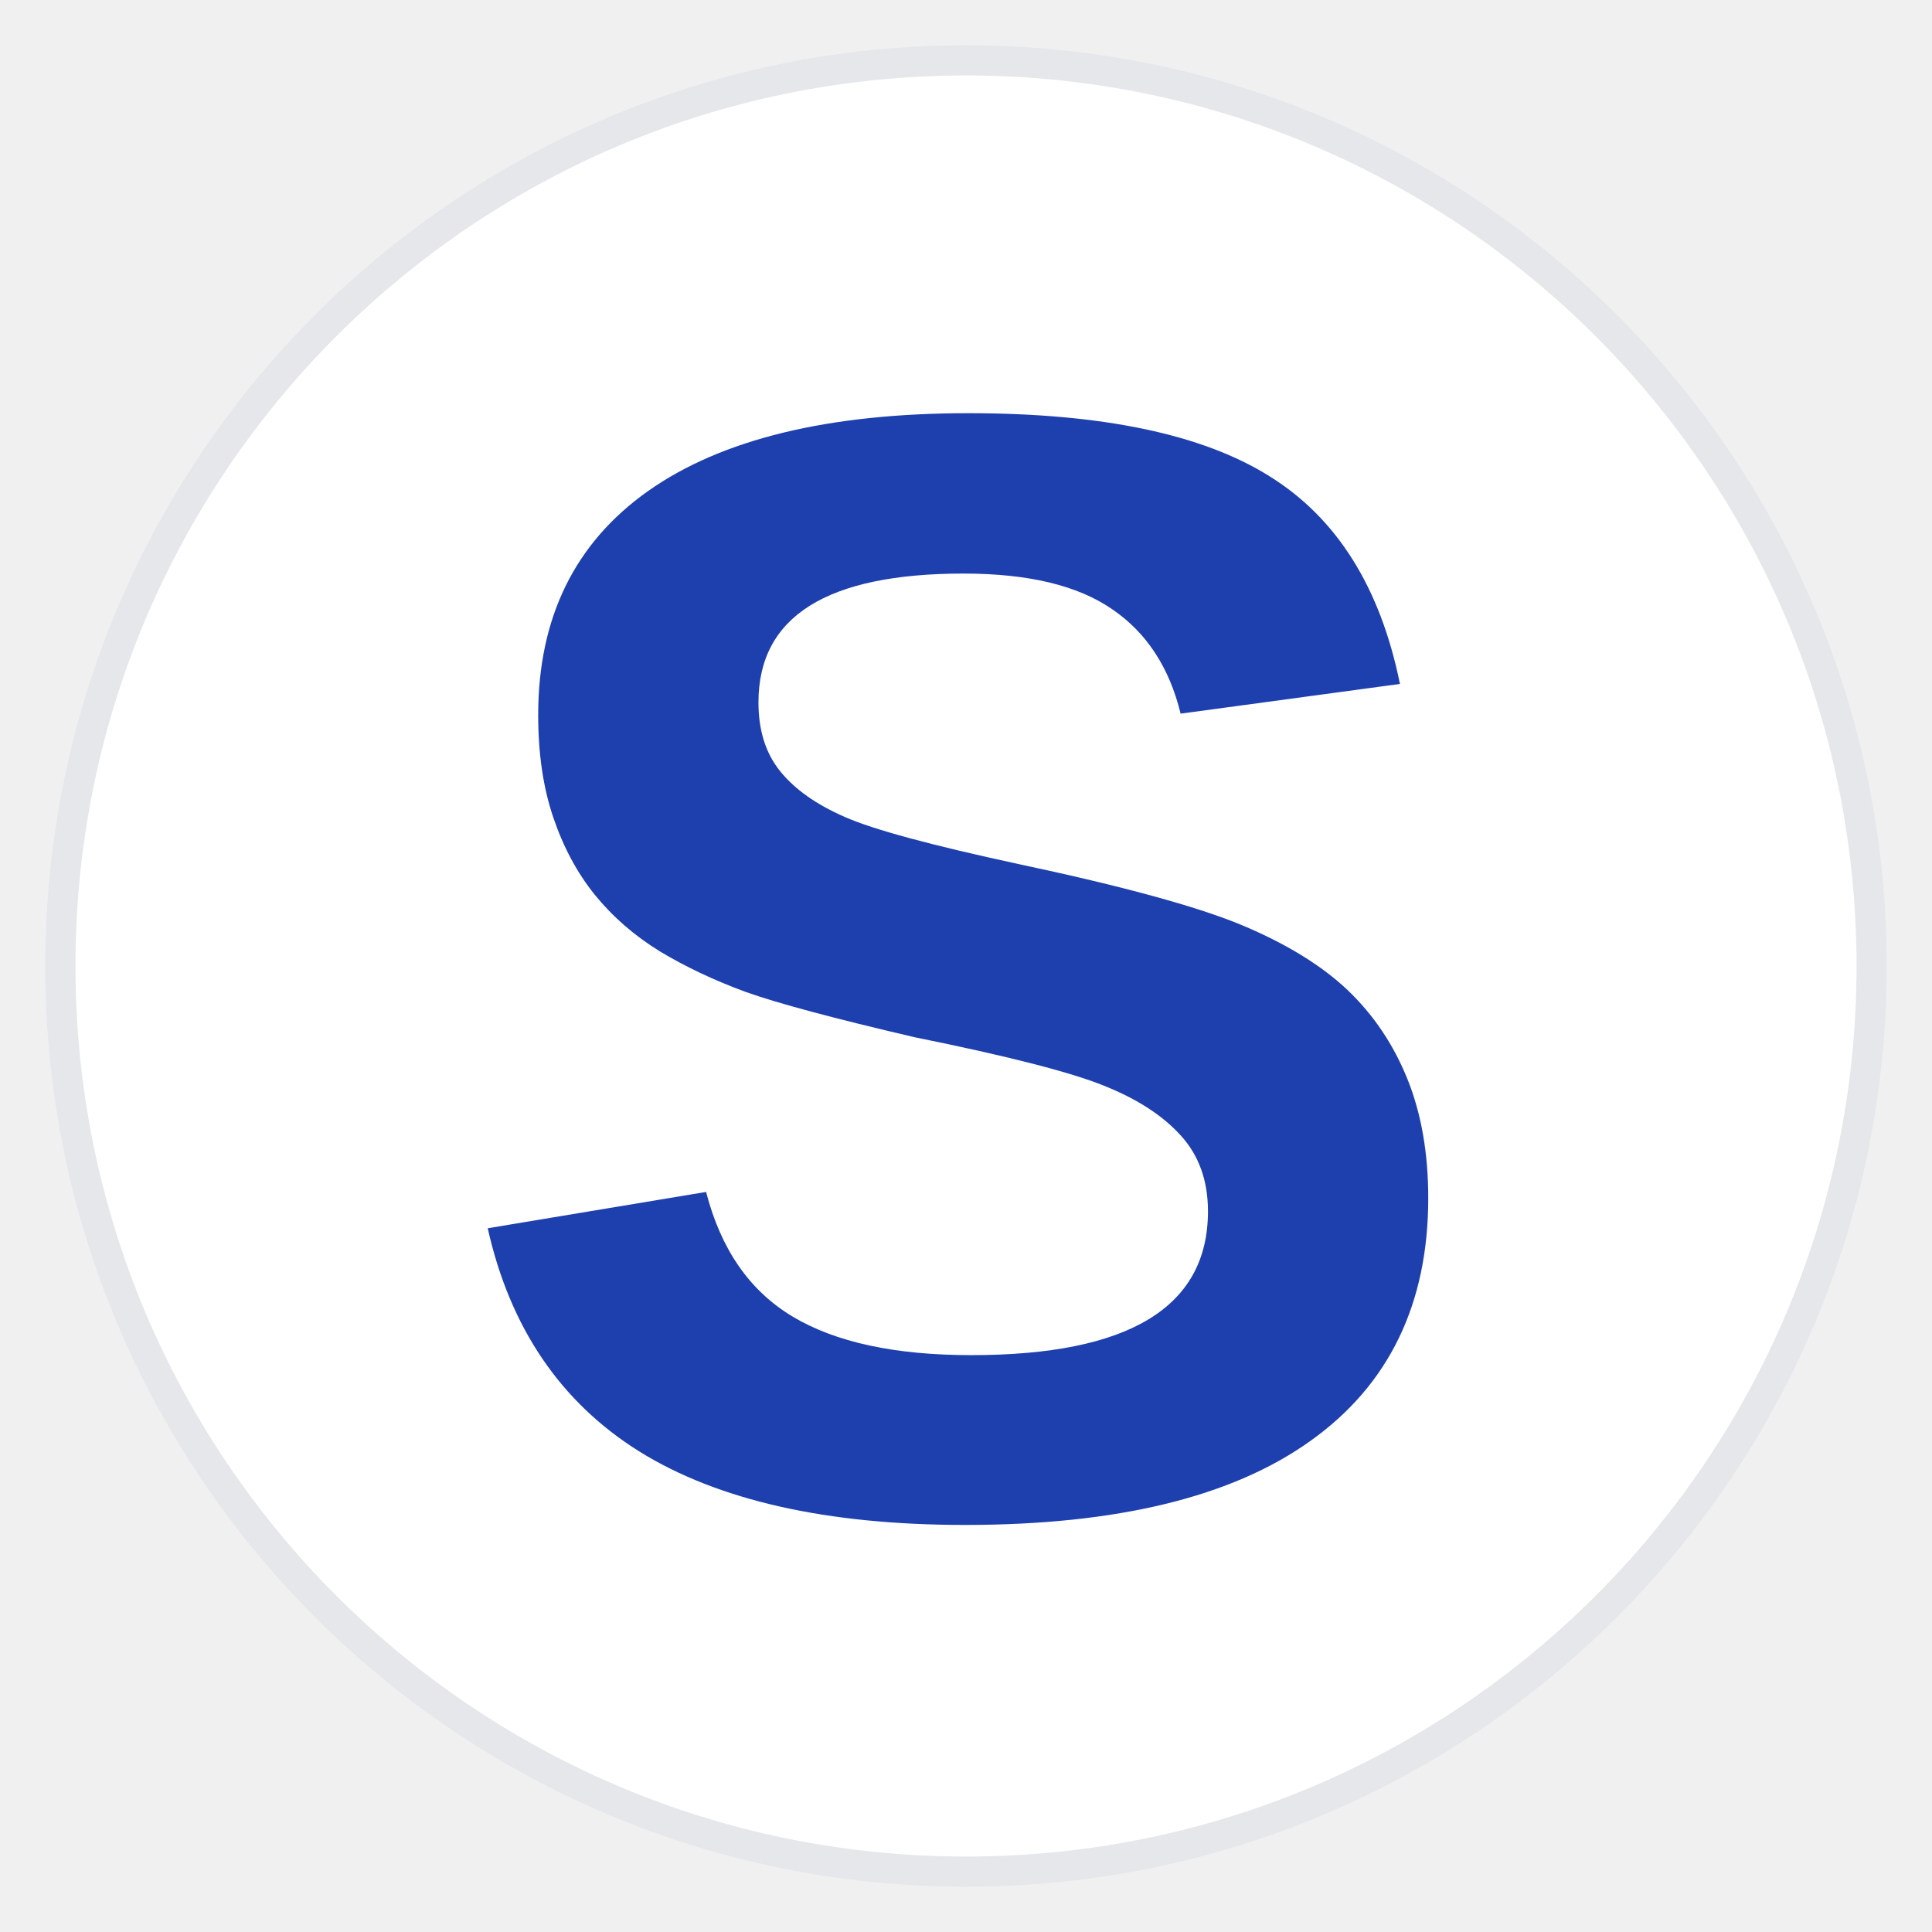
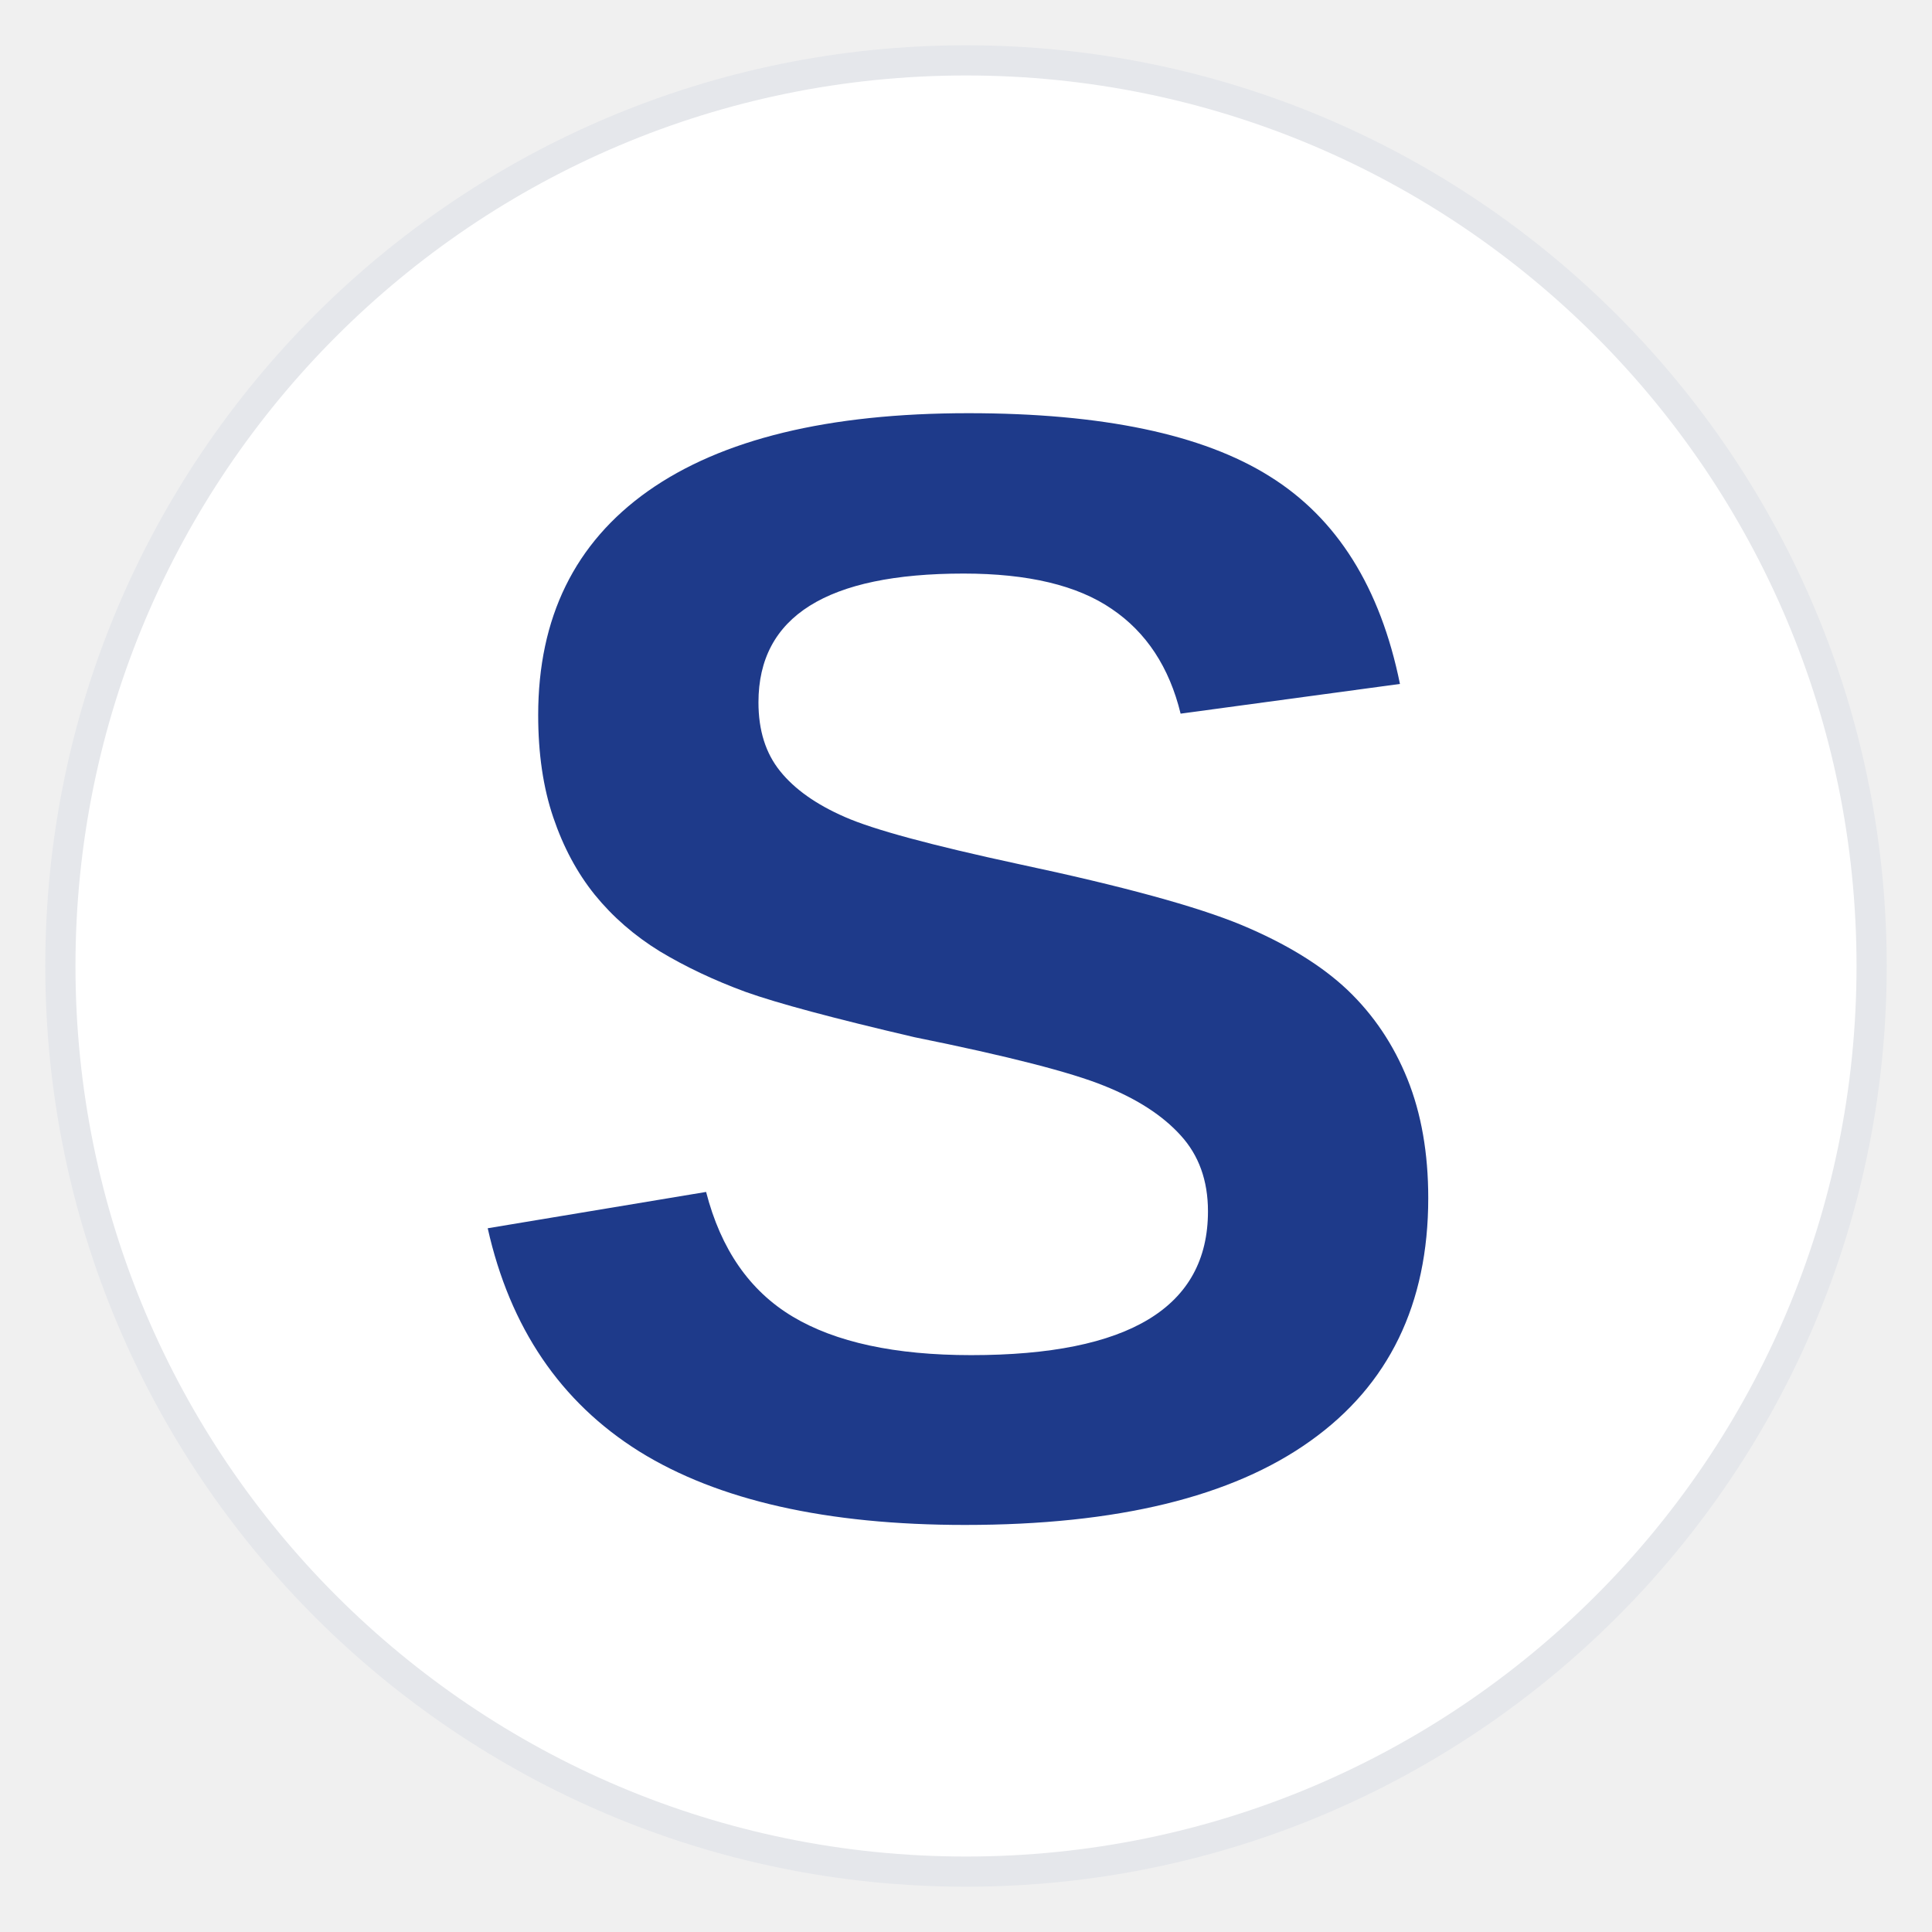
<svg xmlns="http://www.w3.org/2000/svg" viewBox="0 0 64 64" role="img" aria-label="MagicBotsLab S icon">
  <circle cx="32" cy="32" r="30" fill="#ffffff" />
  <circle cx="32" cy="32" r="30" fill="none" stroke="#e5e7eb" stroke-width="1" />
-   <text x="32" y="50" font-family="Arial, Helvetica, sans-serif" font-size="52" font-weight="bold" fill="#1e40af" text-anchor="middle">S</text>
+   <text x="32" y="50" font-family="'Segoe UI', 'Helvetica Neue', Arial, sans-serif" font-size="52" font-weight="bold" fill="#1e3a8a" text-anchor="middle">S</text>
</svg>
